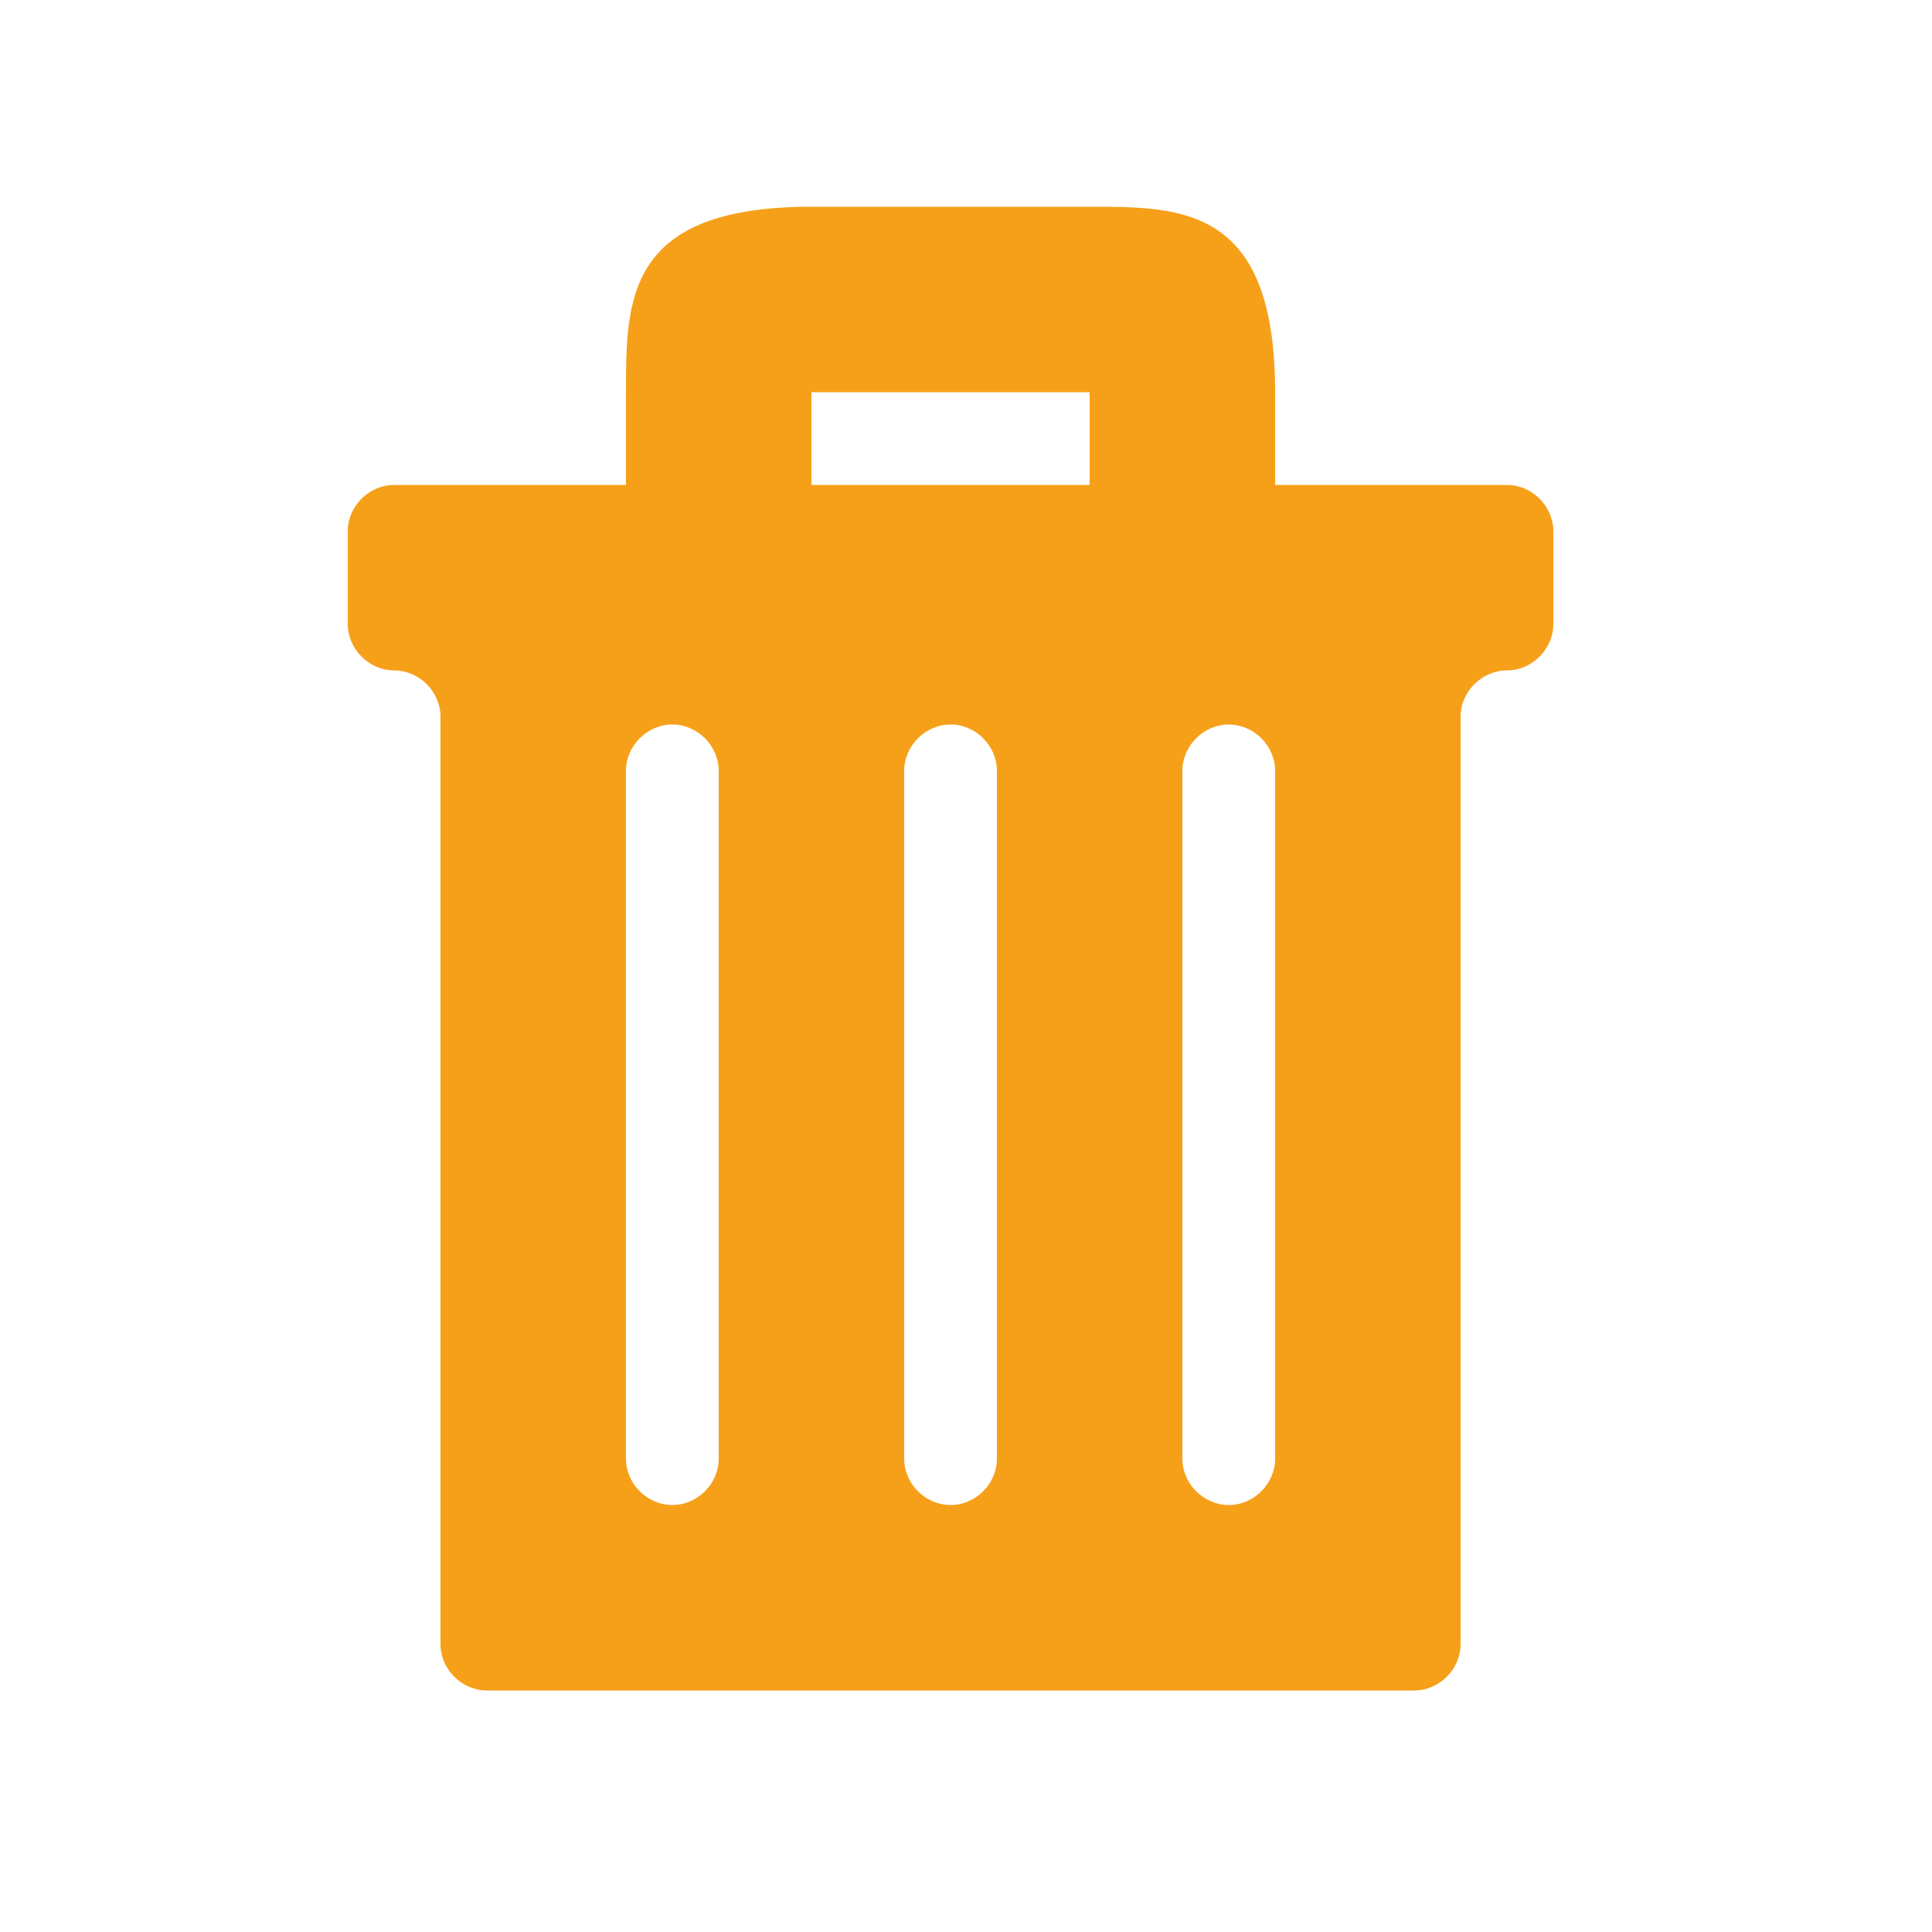
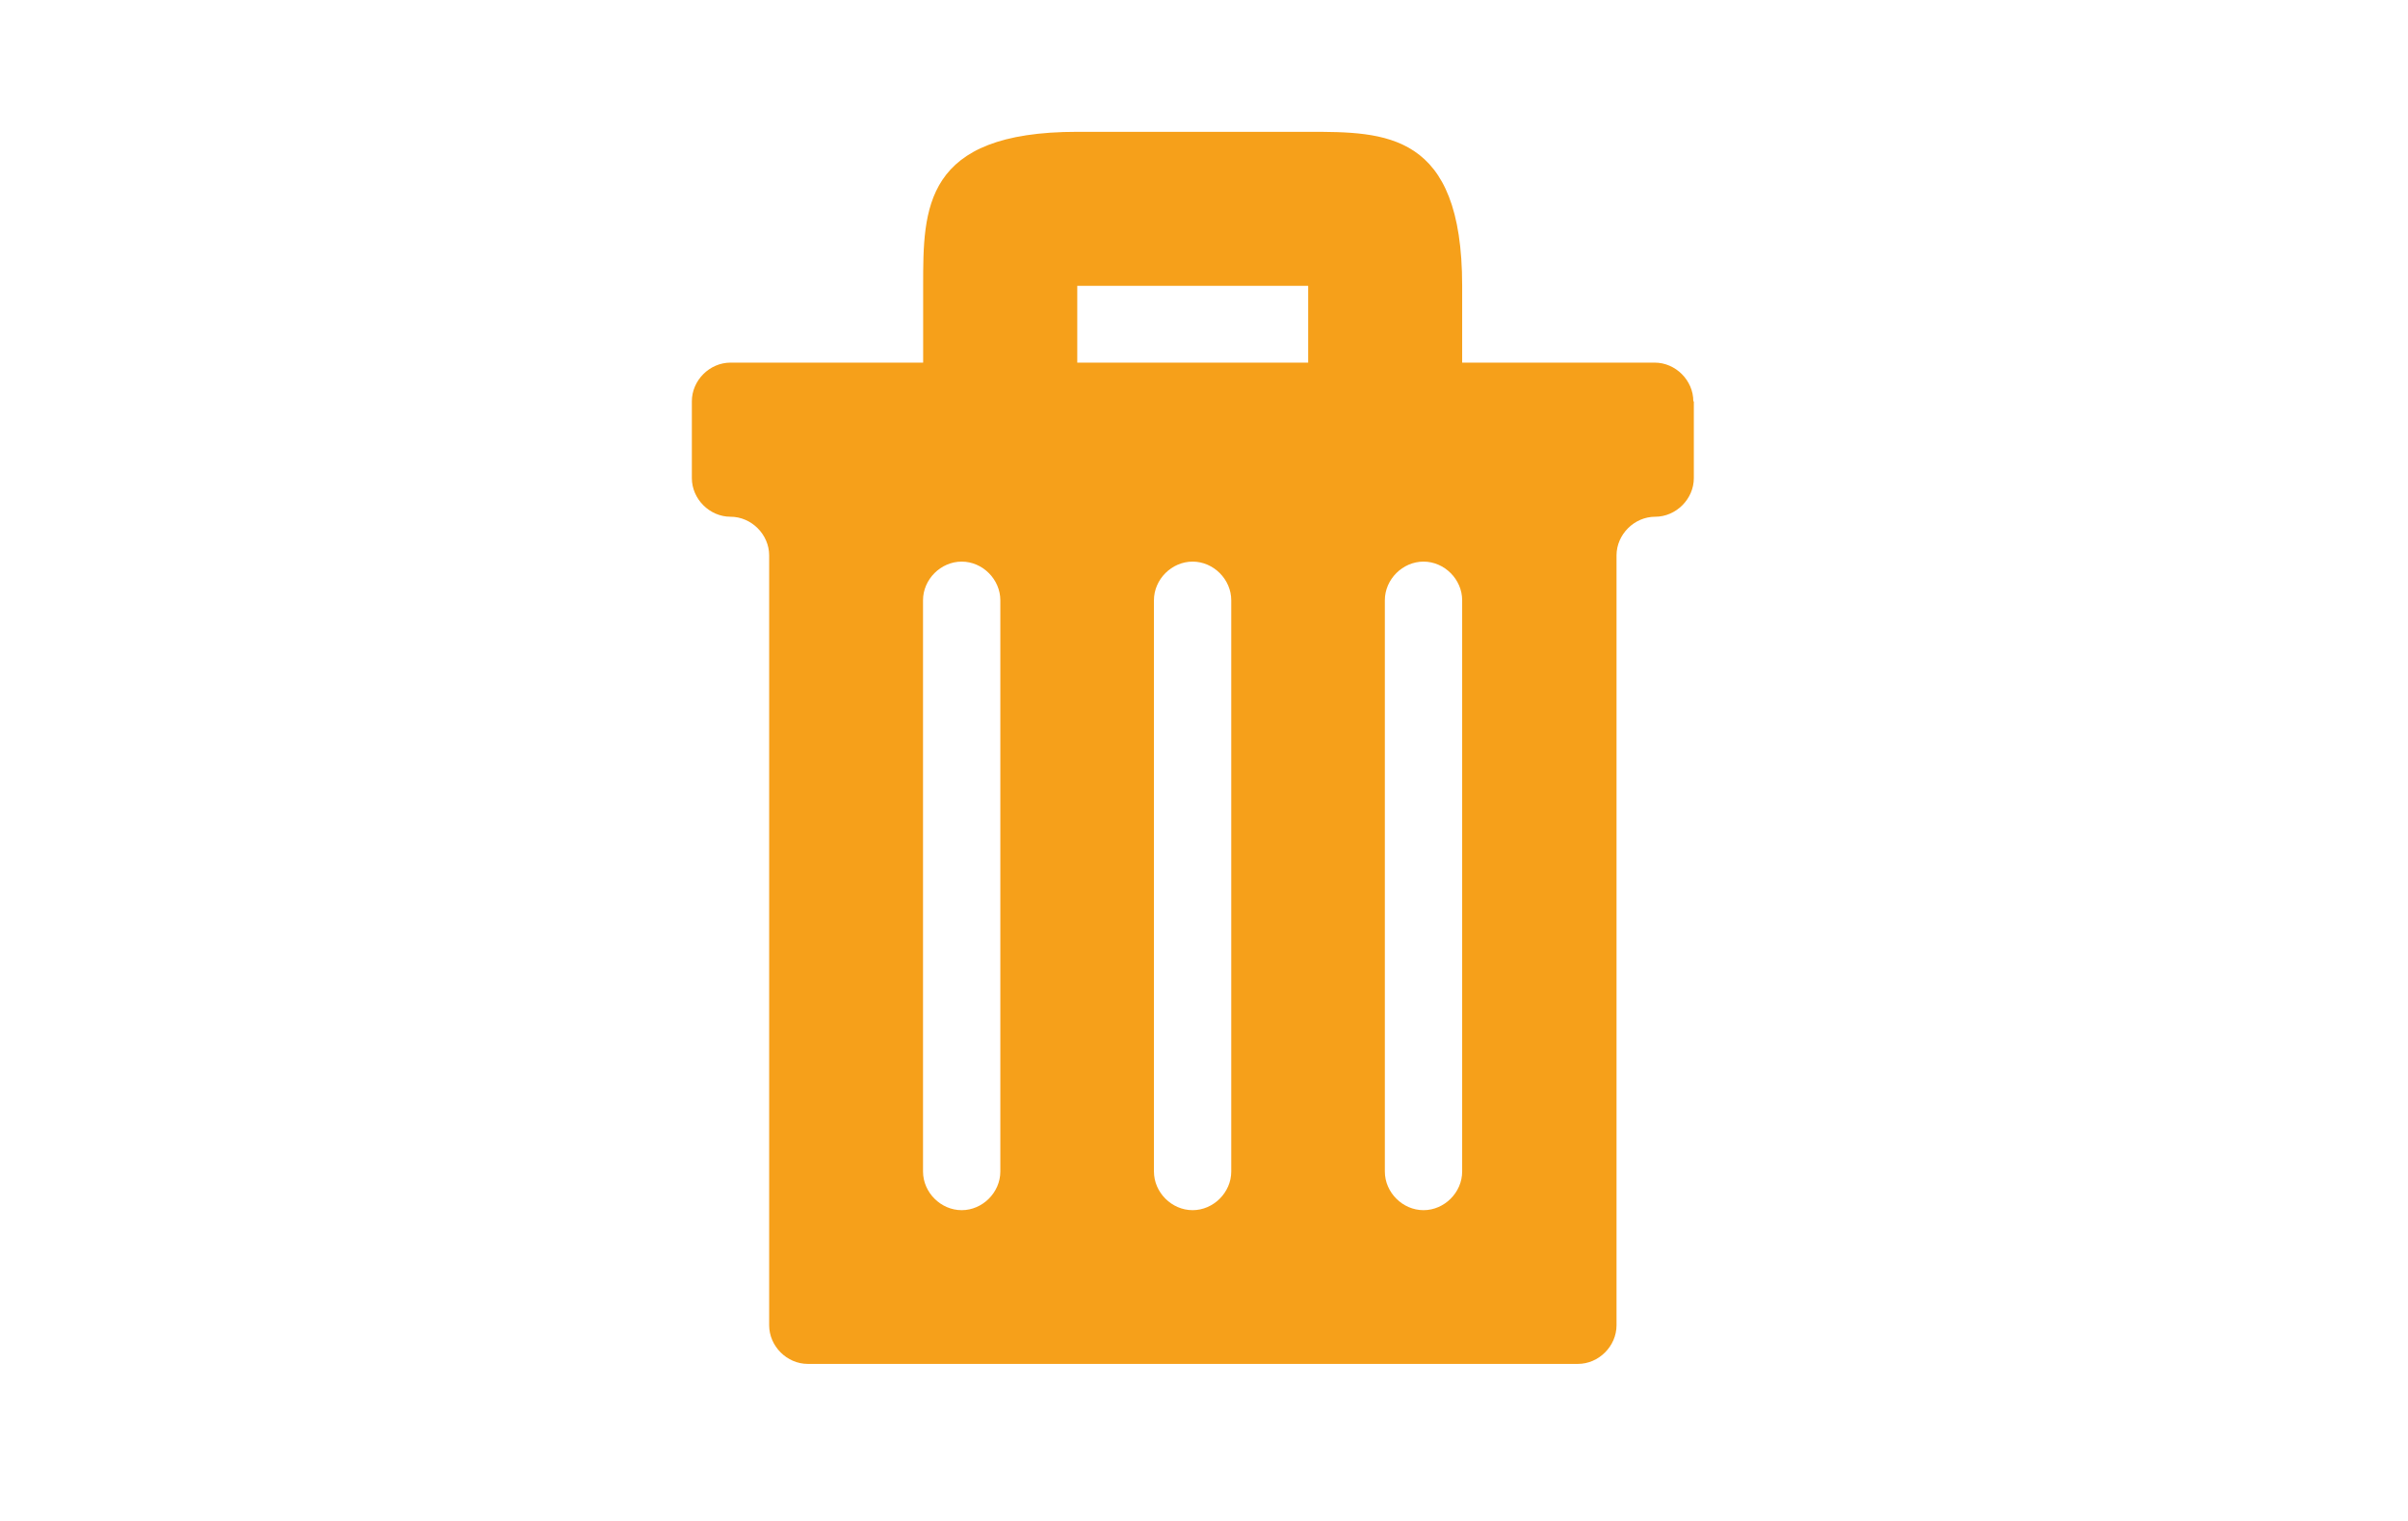
- <svg xmlns="http://www.w3.org/2000/svg" version="1.1" id="Layer_1" x="0px" y="0px" viewBox="0 0 100 100" enable-background="new 0 0 100 100" xml:space="preserve">
+ <svg xmlns="http://www.w3.org/2000/svg" version="1.1" id="Layer_1" x="0px" y="0px" viewBox="0 0 1900 1200" enable-background="new 0 0 1900 1200" xml:space="preserve">
  <g>
-     <path fill="#F6A01A" d="M32.4,20.3C32.4,25.1,32.4,20.3,32.4,20.3v9.6H42v-9.6h14.4v9.6H66v-9.6c0,0,0,4.8,0,0   c0-9.6-4.8-9.6-9.6-9.6s-4.8,0-14.4,0S32.4,15.5,32.4,20.3z" />
+     <path fill="#F6A01A" d="M728.4,225.5C728.4,286.2,728.4,225.5,728.4,225.5v121.5H850V225.5h182.2v121.5h121.5V225.5c0,0,0,60.6,0,0   c0-121.5-60.6-121.5-121.5-121.5c-60.9,0-60.6,0-182.2,0S728.4,164.6,728.4,225.5z" />
    <g>
-       <path fill="#F6A01A" d="M80.4,27.5c0-1.3-1.1-2.4-2.4-2.4H20.4c-1.3,0-2.4,1.1-2.4,2.4v4.8c0,1.3,1.1,2.4,2.4,2.4s2.4,1.1,2.4,2.4    v48c0,1.3,1.1,2.4,2.4,2.4h48c1.3,0,2.4-1.1,2.4-2.4v-48c0-1.3,1.1-2.4,2.4-2.4s2.4-1.1,2.4-2.4V27.5z M37.2,75.5    c0,1.3-1.1,2.4-2.4,2.4s-2.4-1.1-2.4-2.4V39.9c0-1.3,1.1-2.4,2.4-2.4s2.4,1.1,2.4,2.4V75.5z M51.6,75.5c0,1.3-1.1,2.4-2.4,2.4    s-2.4-1.1-2.4-2.4V39.9c0-1.3,1.1-2.4,2.4-2.4s2.4,1.1,2.4,2.4V75.5z M66,75.5c0,1.3-1.1,2.4-2.4,2.4s-2.4-1.1-2.4-2.4V39.9    c0-1.3,1.1-2.4,2.4-2.4s2.4,1.1,2.4,2.4V75.5z" />
+       <path fill="#F6A01A" d="M1336.1,316.6c0-16.5-14-30.5-30.5-30.5H576.4c-16.5,0-30.5,14-30.5,30.5v60.6c0,16.5,14,30.5,30.5,30.5    s30.5,14,30.5,30.5v607.4c0,16.5,14,30.5,30.5,30.5H1245c16.5,0,30.5-14,30.5-30.5V438.2c0-16.5,14-30.5,30.5-30.5    s30.5-14,30.5-30.5v-60.6H1336.1z M789.3,924.3c0,16.5-14,30.5-30.5,30.5s-30.5-14-30.5-30.5V473.6c0-16.5,14-30.5,30.5-30.5    s30.5,14,30.5,30.5V924.3z M971.5,924.3c0,16.5-14,30.5-30.5,30.5s-30.5-14-30.5-30.5V473.6c0-16.5,14-30.5,30.5-30.5    s30.5,14,30.5,30.5V924.3z M1153.7,924.3c0,16.5-14,30.5-30.5,30.5c-16.5,0-30.5-14-30.5-30.5V473.6c0-16.5,14-30.5,30.5-30.5    c16.5,0,30.5,14,30.5,30.5V924.3z" />
    </g>
  </g>
</svg>
